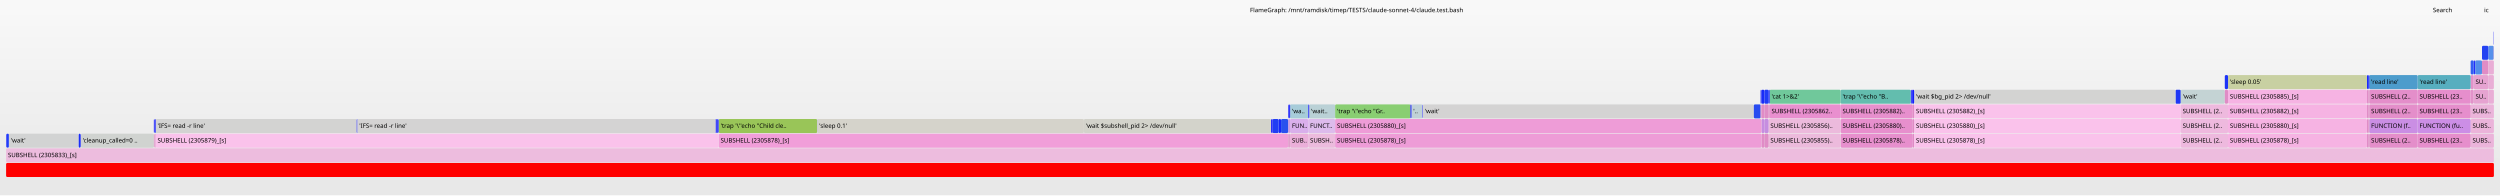
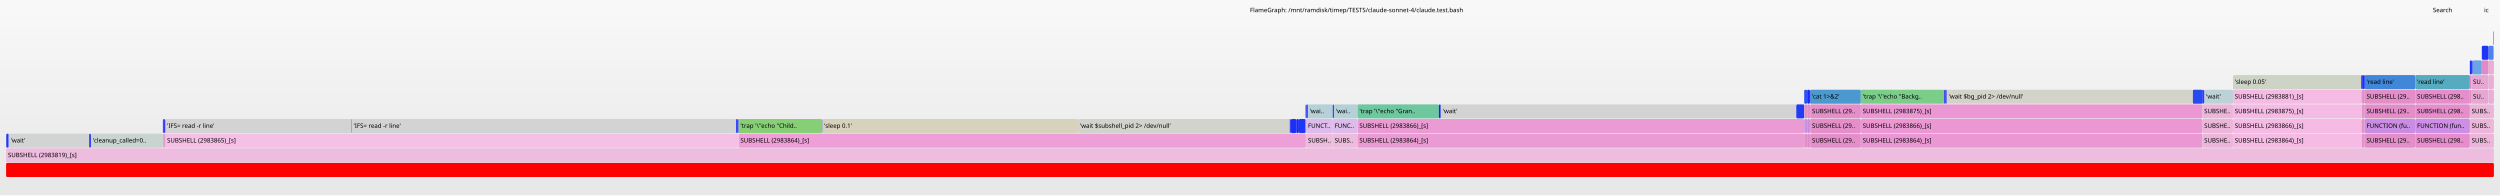
<svg xmlns="http://www.w3.org/2000/svg" version="1.1" width="4096" height="320" viewBox="0 0 4096 320">
  <defs>
    <linearGradient id="background" y1="0" y2="1" x1="0" x2="0">
      <stop stop-color="#f8f8f8" offset="5%" />
      <stop stop-color="#e8e8e8" offset="95%" />
    </linearGradient>
  </defs>
  <style type="text/css">
        text { font-family:Verdana; font-size:10px; fill:rgb(0,0,0); }
        .hide { display:none; }
        .parent { opacity:0.5; }
</style>
  <rect x="0.0" y="0" width="4096.0" height="320.0" fill="url(#background)" />
  <text id="title" x="2048.00" y="20">FlameGraph: /mnt/ramdisk/timep/TESTS/claude-sonnet-4/claude.test.bash</text>
  <text id="details" x="10.00" y="305"> </text>
  <text id="unzoom" x="10.00" y="20" class="hide">Reset Zoom</text>
  <text id="search" x="3986.00" y="20">Search</text>
  <text id="ignorecase" x="4070.00" y="20">ic</text>
  <text id="matched" x="3986.00" y="305"> </text>
  <g id="frames">
    <g>
-       <rect x="2145.0" y="171" width="42.5" height="23.0" fill="rgb(186,209,214)" rx="2" ry="2" />
-       <text x="2148.00" y="185.5">'wait..</text>
-     </g>
-     <g>
-       <rect x="2083.7" y="195" width="1.3" height="23.0" fill="rgb(14,21,252)" rx="2" ry="2" />
-       <text x="2086.66" y="209.5" />
-     </g>
-     <g>
-       <rect x="4047.9" y="171" width="38.1" height="23.0" fill="rgb(234.776,180.098,217.923)" rx="2" ry="2" />
-       <text x="4050.93" y="185.5">SUBS..</text>
-     </g>
-     <g>
-       <rect x="3136.1" y="195" width="436.9" height="23.0" fill="rgb(249.981,194.102,234.924)" rx="2" ry="2" />
-       <text x="3139.12" y="209.5">SUBSHELL (2305880)_[s]</text>
-     </g>
-     <g>
-       <rect x="3133.9" y="219" width="2.2" height="23.0" fill="rgb(223.167,139.244,197.122)" rx="2" ry="2" />
-       <text x="3136.85" y="233.5" />
-     </g>
-     <g>
-       <rect x="3015.7" y="195" width="118.2" height="23.0" fill="rgb(231.302,142.868,205.292)" rx="2" ry="2" />
-       <text x="3018.71" y="209.5">SUBSHELL (2305880)..</text>
-     </g>
-     <g>
-       <rect x="128.7" y="219" width="0.5" height="23.0" fill="rgb(3,8,254)" rx="2" ry="2" />
-       <text x="131.70" y="233.5" />
-     </g>
-     <g>
-       <rect x="132.5" y="219" width="119.6" height="23.0" fill="rgb(208,211,208)" rx="2" ry="2" />
-       <text x="135.45" y="233.5">'cleanup_called=0 ..</text>
-     </g>
-     <g>
-       <rect x="2899.4" y="171" width="116.3" height="23.0" fill="rgb(233.024,143.386,207)" rx="2" ry="2" />
-       <text x="2902.44" y="185.5">SUBSHELL (2305862..</text>
-     </g>
-     <g>
-       <rect x="255.0" y="195" width="329.5" height="23.0" fill="rgb(211,211,210)" rx="2" ry="2" />
-       <text x="258.05" y="209.5">'IFS= read -r line'</text>
-     </g>
-     <g>
-       <rect x="4047.9" y="123" width="5.0" height="23.0" fill="rgb(225.66,146.335,201.211)" rx="2" ry="2" />
-       <text x="4050.93" y="137.5" />
-     </g>
-     <g>
-       <rect x="253.6" y="219" width="1.4" height="23.0" fill="rgb(223.17,139.254,197.127)" rx="2" ry="2" />
-       <text x="256.64" y="233.5" />
-     </g>
-     <g>
-       <rect x="2094.9" y="195" width="4.0" height="23.0" fill="rgb(23,39,249)" rx="2" ry="2" />
-       <text x="2097.91" y="209.5" />
-     </g>
-     <g>
-       <rect x="4052.9" y="99" width="2.0" height="23.0" fill="rgb(19,31,250)" rx="2" ry="2" />
-       <text x="4055.91" y="113.5" />
-     </g>
-     <g>
-       <rect x="3961.1" y="123" width="86.8" height="23.0" fill="rgb(87,174,191)" rx="2" ry="2" />
-       <text x="3964.08" y="137.5">'read line'</text>
-     </g>
-     <g>
-       <rect x="4047.9" y="195" width="38.1" height="23.0" fill="rgb(234.776,180.098,217.923)" rx="2" ry="2" />
-       <text x="4050.93" y="209.5">SUBS..</text>
-     </g>
-     <g>
-       <rect x="4076.7" y="75" width="0.4" height="23.0" fill="rgb(3,8,254)" rx="2" ry="2" />
-       <text x="4079.67" y="89.5" />
-     </g>
-     <g>
-       <rect x="3961.1" y="195" width="86.8" height="23.0" fill="rgb(203.53,142.23,229.554)" rx="2" ry="2" />
-       <text x="3964.08" y="209.5">FUNCTION (fu..</text>
-     </g>
-     <g>
-       <rect x="3878.1" y="219" width="2.7" height="23.0" fill="rgb(223.541,140.604,197.802)" rx="2" ry="2" />
-       <text x="3881.12" y="233.5" />
-     </g>
-     <g>
-       <rect x="10.6" y="219" width="4.0" height="23.0" fill="rgb(32,61,249)" rx="2" ry="2" />
-       <text x="13.63" y="233.5" />
-     </g>
-     <g>
-       <rect x="2886.0" y="171" width="4.8" height="23.0" fill="rgb(223.877,139.73,197.941)" rx="2" ry="2" />
-       <text x="2889.00" y="185.5" />
-     </g>
-     <g>
-       <rect x="2111.5" y="195" width="1.9" height="23.0" fill="rgb(202.897,150.795,226.344)" rx="2" ry="2" />
-       <text x="2114.47" y="209.5" />
-     </g>
-     <g>
-       <rect x="2113.7" y="171" width="29.7" height="23.0" fill="rgb(167,204,217)" rx="2" ry="2" />
-       <text x="2116.71" y="185.5">'wa..</text>
-     </g>
-     <g>
-       <rect x="2890.8" y="171" width="6.8" height="23.0" fill="rgb(224.16,140.777,198.46)" rx="2" ry="2" />
-       <text x="2893.83" y="185.5" />
-     </g>
-     <g>
-       <rect x="131.7" y="219" width="0.4" height="23.0" fill="rgb(3,8,254)" rx="2" ry="2" />
-       <text x="134.75" y="233.5" />
-     </g>
-     <g>
-       <rect x="3650.4" y="147" width="227.7" height="23.0" fill="rgb(245.553,178.605,227.071)" rx="2" ry="2" />
-       <text x="3653.43" y="161.5">SUBSHELL (2305885)_[s]</text>
-     </g>
-     <g>
-       <rect x="14.6" y="219" width="114.1" height="23.0" fill="rgb(210,211,211)" rx="2" ry="2" />
-       <text x="17.56" y="233.5">'wait'</text>
-     </g>
-     <g>
-       <rect x="1172.3" y="195" width="1.4" height="23.0" fill="rgb(14,21,252)" rx="2" ry="2" />
-       <text x="1175.31" y="209.5" />
-     </g>
-     <g>
-       <rect x="3573.0" y="171" width="77.4" height="23.0" fill="rgb(237.901,184.824,221.871)" rx="2" ry="2" />
-       <text x="3576.03" y="185.5">SUBSHELL (2..</text>
-     </g>
-     <g>
-       <rect x="3650.4" y="171" width="227.7" height="23.0" fill="rgb(245.553,178.605,227.071)" rx="2" ry="2" />
-       <text x="3653.43" y="185.5">SUBSHELL (2305882)_[s]</text>
-     </g>
-     <g>
-       <rect x="3878.1" y="123" width="2.7" height="23.0" fill="rgb(25,43,249)" rx="2" ry="2" />
-       <text x="3881.12" y="137.5" />
-     </g>
-     <g>
-       <rect x="253.1" y="219" width="0.5" height="23.0" fill="rgb(223.143,139.155,197.078)" rx="2" ry="2" />
-       <text x="256.12" y="233.5" />
-     </g>
-     <g>
-       <rect x="3573.0" y="195" width="77.4" height="23.0" fill="rgb(237.901,184.824,221.871)" rx="2" ry="2" />
-       <text x="3576.03" y="209.5">SUBSHELL (2..</text>
-     </g>
-     <g>
-       <rect x="3564.3" y="147" width="8.7" height="23.0" fill="rgb(31,55,245)" rx="2" ry="2" />
-       <text x="3567.29" y="161.5" />
-     </g>
-     <g>
-       <rect x="3015.7" y="219" width="118.2" height="23.0" fill="rgb(231.302,142.868,205.292)" rx="2" ry="2" />
-       <text x="3018.71" y="233.5">SUBSHELL (2305878)..</text>
-     </g>
-     <g>
-       <rect x="4076.7" y="123" width="9.3" height="23.0" fill="rgb(232.692,173.879,214.44)" rx="2" ry="2" />
-       <text x="4079.67" y="137.5" />
-     </g>
-     <g>
-       <rect x="3573.0" y="219" width="77.4" height="23.0" fill="rgb(237.901,184.824,221.871)" rx="2" ry="2" />
-       <text x="3576.03" y="233.5">SUBSHELL (2..</text>
-     </g>
-     <g>
-       <rect x="2111.2" y="171" width="0.3" height="23.0" fill="rgb(3,8,254)" rx="2" ry="2" />
-       <text x="2114.16" y="185.5" />
-     </g>
-     <g>
-       <rect x="4052.9" y="123" width="23.8" height="23.0" fill="rgb(229.804,163.378,209.189)" rx="2" ry="2" />
-       <text x="4055.91" y="137.5">SU..</text>
-     </g>
-     <g>
-       <rect x="3961.1" y="147" width="86.8" height="23.0" fill="rgb(229.554,142.23,203.53)" rx="2" ry="2" />
-       <text x="3964.08" y="161.5">SUBSHELL (23..</text>
-     </g>
-     <g>
-       <rect x="1173.7" y="195" width="1.5" height="23.0" fill="rgb(14,21,252)" rx="2" ry="2" />
-       <text x="1176.69" y="209.5" />
-     </g>
-     <g>
-       <rect x="3136.1" y="147" width="428.2" height="23.0" fill="rgb(211,211,210)" rx="2" ry="2" />
-       <text x="3139.12" y="161.5">'wait $bg_pid 2&gt; /dev/null'</text>
-     </g>
-     <g>
-       <rect x="2110.4" y="219" width="1.1" height="23.0" fill="rgb(224.353,143.557,199.279)" rx="2" ry="2" />
-       <text x="2113.45" y="233.5" />
-     </g>
-     <g>
-       <rect x="584.5" y="195" width="1.1" height="23.0" fill="rgb(3,8,254)" rx="2" ry="2" />
-       <text x="587.50" y="209.5" />
-     </g>
-     <g>
-       <rect x="2312.5" y="171" width="18.0" height="23.0" fill="rgb(192,210,214)" rx="2" ry="2" />
-       <text x="2315.52" y="185.5">'..</text>
-     </g>
-     <g>
-       <rect x="4054.9" y="99" width="0.5" height="23.0" fill="rgb(3,8,254)" rx="2" ry="2" />
-       <text x="4057.94" y="113.5" />
-     </g>
-     <g>
-       <rect x="1177.3" y="195" width="0.3" height="23.0" fill="rgb(3,8,254)" rx="2" ry="2" />
-       <text x="1180.26" y="209.5" />
-     </g>
-     <g>
-       <rect x="3881.8" y="195" width="79.3" height="23.0" fill="rgb(202.374,141.651,228.398)" rx="2" ry="2" />
-       <text x="3884.77" y="209.5">FUNCTION (f..</text>
-     </g>
-     <g>
-       <rect x="3881.8" y="123" width="79.3" height="23.0" fill="rgb(77,156,204)" rx="2" ry="2" />
-       <text x="3884.77" y="137.5">'read line'</text>
-     </g>
-     <g>
-       <rect x="2113.4" y="219" width="0.3" height="23.0" fill="rgb(223.121,139.077,197.038)" rx="2" ry="2" />
-       <text x="2116.42" y="233.5" />
-     </g>
-     <g>
-       <rect x="3136.1" y="171" width="436.9" height="23.0" fill="rgb(249.981,194.102,234.924)" rx="2" ry="2" />
-       <text x="3139.12" y="185.5">SUBSHELL (2305882)_[s]</text>
-     </g>
-     <g>
-       <rect x="252.6" y="219" width="0.5" height="23.0" fill="rgb(223.146,139.166,197.083)" rx="2" ry="2" />
-       <text x="255.60" y="233.5" />
-     </g>
-     <g>
-       <rect x="132.1" y="219" width="0.4" height="23.0" fill="rgb(3,8,254)" rx="2" ry="2" />
-       <text x="135.14" y="233.5" />
-     </g>
-     <g>
-       <rect x="4047.9" y="219" width="38.1" height="23.0" fill="rgb(234.776,180.098,217.923)" rx="2" ry="2" />
-       <text x="4050.93" y="233.5">SUBS..</text>
-     </g>
-     <g>
-       <rect x="2082.4" y="195" width="1.3" height="23.0" fill="rgb(2,7,254)" rx="2" ry="2" />
-       <text x="2085.43" y="209.5" />
-     </g>
-     <g>
-       <rect x="2143.4" y="219" width="44.1" height="23.0" fill="rgb(236.429,187.47,221.235)" rx="2" ry="2" />
-       <text x="2146.37" y="233.5">SUBSH..</text>
-     </g>
-     <g>
-       <rect x="2085.0" y="195" width="9.9" height="23.0" fill="rgb(33,62,243)" rx="2" ry="2" />
-       <text x="2088.02" y="209.5" />
+       <rect x="3608.3" y="195" width="50.2" height="23.0" fill="rgb(234.794,181.524,218.262)" rx="2" ry="2" />
+       <text x="3611.31" y="209.5">SUBSHE..</text>
+     </g>
+     <g>
+       <rect x="2185.5" y="171" width="38.7" height="23.0" fill="rgb(181,208,216)" rx="2" ry="2" />
+       <text x="2188.52" y="185.5">'wai..</text>
+     </g>
+     <g>
+       <rect x="2960.9" y="195" width="4.5" height="23.0" fill="rgb(197.944,139.735,223.878)" rx="2" ry="2" />
+       <text x="2963.87" y="209.5" />
+     </g>
+     <g>
+       <rect x="3869.1" y="219" width="5.3" height="23.0" fill="rgb(225.445,147.528,201.264)" rx="2" ry="2" />
+       <text x="3872.14" y="233.5" />
+     </g>
+     <g>
+       <rect x="2956.0" y="195" width="4.9" height="23.0" fill="rgb(200.328,144.551,225.179)" rx="2" ry="2" />
+       <text x="2959.03" y="209.5" />
+     </g>
+     <g>
+       <rect x="3957.1" y="219" width="89.5" height="23.0" fill="rgb(229.541,142.171,203.504)" rx="2" ry="2" />
+       <text x="3960.13" y="233.5">SUBSHELL (298..</text>
+     </g>
+     <g>
+       <rect x="10.6" y="219" width="3.7" height="23.0" fill="rgb(31,59,249)" rx="2" ry="2" />
+       <text x="13.59" y="233.5" />
+     </g>
+     <g>
+       <rect x="3868.2" y="123" width="0.9" height="23.0" fill="rgb(3,8,254)" rx="2" ry="2" />
+       <text x="3871.18" y="137.5" />
+     </g>
+     <g>
+       <rect x="2142.5" y="171" width="41.2" height="23.0" fill="rgb(182,208,215)" rx="2" ry="2" />
+       <text x="2145.53" y="185.5">'wai..</text>
+     </g>
+     <g>
+       <rect x="145.9" y="219" width="0.3" height="23.0" fill="rgb(3,8,254)" rx="2" ry="2" />
+       <text x="148.90" y="233.5" />
+     </g>
+     <g>
+       <rect x="3048.8" y="171" width="559.5" height="23.0" fill="rgb(235.487,150.931,211.096)" rx="2" ry="2" />
+       <text x="3051.80" y="185.5">SUBSHELL (2983875)_[s]</text>
+     </g>
+     <g>
+       <rect x="2359.2" y="171" width="0.8" height="23.0" fill="rgb(11,30,252)" rx="2" ry="2" />
+       <text x="2362.19" y="185.5" />
+     </g>
+     <g>
+       <rect x="2360.4" y="171" width="0.3" height="23.0" fill="rgb(2,8,254)" rx="2" ry="2" />
+       <text x="2363.37" y="185.5" />
+     </g>
+     <g>
+       <rect x="1347.2" y="195" width="419.0" height="23.0" fill="rgb(215,210,188)" rx="2" ry="2" />
+       <text x="1350.19" y="209.5">'sleep 0.1'</text>
+     </g>
+     <g>
+       <rect x="3611.3" y="147" width="47.2" height="23.0" fill="rgb(188,210,214)" rx="2" ry="2" />
+       <text x="3614.32" y="161.5">'wait'</text>
+     </g>
+     <g>
+       <rect x="3609.7" y="147" width="1.6" height="23.0" fill="rgb(14,21,252)" rx="2" ry="2" />
+       <text x="3612.67" y="161.5" />
+     </g>
+     <g>
+       <rect x="10.0" y="243" width="4076.0" height="23.0" fill="rgb(236.667,188.333,221.667)" rx="2" ry="2" />
+       <text x="13.00" y="257.5">SUBSHELL (2983819)_[s]</text>
+     </g>
+     <g>
+       <rect x="10.0" y="219" width="0.3" height="23.0" fill="rgb(2,7,254)" rx="2" ry="2" />
+       <text x="13.00" y="233.5" />
+     </g>
+     <g>
+       <rect x="1210.1" y="219" width="929.0" height="23.0" fill="rgb(238.251,158.565,215.411)" rx="2" ry="2" />
+       <text x="1213.09" y="233.5">SUBSHELL (2983864)_[s]</text>
+     </g>
+     <g>
+       <rect x="4077.0" y="123" width="9.0" height="23.0" fill="rgb(232.613,173.593,214.297)" rx="2" ry="2" />
+       <text x="4079.98" y="137.5" />
+     </g>
+     <g>
+       <rect x="3608.3" y="147" width="1.4" height="23.0" fill="rgb(14,21,252)" rx="2" ry="2" />
+       <text x="3611.31" y="161.5" />
+     </g>
+     <g>
+       <rect x="3957.1" y="147" width="89.5" height="23.0" fill="rgb(229.541,142.171,203.504)" rx="2" ry="2" />
+       <text x="3960.13" y="161.5">SUBSHELL (298..</text>
+     </g>
+     <g>
+       <rect x="3874.4" y="195" width="82.7" height="23.0" fill="rgb(201.189,141.014,227.227)" rx="2" ry="2" />
+       <text x="3877.41" y="209.5">FUNCTION (fu..</text>
+     </g>
+     <g>
+       <rect x="3658.5" y="123" width="209.7" height="23.0" fill="rgb(205,211,197)" rx="2" ry="2" />
+       <text x="3661.46" y="137.5">'sleep 0.05'</text>
+     </g>
+     <g>
+       <rect x="3658.5" y="195" width="210.6" height="23.0" fill="rgb(244.509,186.988,228.229)" rx="2" ry="2" />
+       <text x="3661.46" y="209.5">SUBSHELL (2983866)_[s]</text>
+     </g>
+     <g>
+       <rect x="268.4" y="219" width="0.7" height="23.0" fill="rgb(223.129,139.107,197.053)" rx="2" ry="2" />
+       <text x="271.38" y="233.5" />
+     </g>
+     <g>
+       <rect x="270.7" y="195" width="304.7" height="23.0" fill="rgb(211,211,211)" rx="2" ry="2" />
+       <text x="273.69" y="209.5">'IFS= read -r line'</text>
+     </g>
+     <g>
+       <rect x="2140.0" y="171" width="0.4" height="23.0" fill="rgb(2,7,254)" rx="2" ry="2" />
+       <text x="2143.01" y="185.5" />
+     </g>
+     <g>
+       <rect x="2139.1" y="219" width="0.9" height="23.0" fill="rgb(224.146,142.803,198.902)" rx="2" ry="2" />
+       <text x="2142.13" y="233.5" />
+     </g>
+     <g>
+       <rect x="2183.7" y="171" width="0.3" height="23.0" fill="rgb(2,7,254)" rx="2" ry="2" />
+       <text x="2186.71" y="185.5" />
+     </g>
+     <g>
+       <rect x="3658.5" y="147" width="210.6" height="23.0" fill="rgb(244.509,186.988,228.229)" rx="2" ry="2" />
+       <text x="3661.46" y="161.5">SUBSHELL (2983881)_[s]</text>
+     </g>
+     <g>
+       <rect x="267.7" y="195" width="0.7" height="23.0" fill="rgb(3,8,254)" rx="2" ry="2" />
+       <text x="270.73" y="209.5" />
+     </g>
+     <g>
+       <rect x="3187.4" y="147" width="2.1" height="23.0" fill="rgb(19,30,250)" rx="2" ry="2" />
+       <text x="3190.37" y="161.5" />
+     </g>
+     <g>
+       <rect x="266.9" y="219" width="0.8" height="23.0" fill="rgb(223.124,139.088,197.044)" rx="2" ry="2" />
+       <text x="269.88" y="233.5" />
+     </g>
+     <g>
+       <rect x="1207.7" y="195" width="0.8" height="23.0" fill="rgb(3,8,254)" rx="2" ry="2" />
+       <text x="1210.68" y="209.5" />
+     </g>
+     <g>
+       <rect x="2960.9" y="219" width="4.5" height="23.0" fill="rgb(223.878,139.735,197.944)" rx="2" ry="2" />
+       <text x="2963.87" y="233.5" />
+     </g>
+     <g>
+       <rect x="2184.0" y="171" width="0.3" height="23.0" fill="rgb(2,8,254)" rx="2" ry="2" />
+       <text x="2186.99" y="185.5" />
+     </g>
+     <g>
+       <rect x="4048.8" y="147" width="28.2" height="23.0" fill="rgb(230.819,167.071,211.035)" rx="2" ry="2" />
+       <text x="4051.76" y="161.5">SU..</text>
+     </g>
+     <g>
+       <rect x="4077.0" y="147" width="9.0" height="23.0" fill="rgb(232.613,173.593,214.297)" rx="2" ry="2" />
+       <text x="4079.98" y="161.5" />
+     </g>
+     <g>
+       <rect x="4066.2" y="75" width="10.8" height="23.0" fill="rgb(30,53,245)" rx="2" ry="2" />
+       <text x="4069.18" y="89.5" />
+     </g>
+     <g>
+       <rect x="2360.0" y="171" width="0.4" height="23.0" fill="rgb(2,8,254)" rx="2" ry="2" />
+       <text x="2363.04" y="185.5" />
+     </g>
+     <g>
+       <rect x="2140.9" y="171" width="1.6" height="23.0" fill="rgb(14,21,252)" rx="2" ry="2" />
+       <text x="2143.87" y="185.5" />
+     </g>
+     <g>
+       <rect x="2112.8" y="195" width="1.2" height="23.0" fill="rgb(14,20,252)" rx="2" ry="2" />
+       <text x="2115.80" y="209.5" />
+     </g>
+     <g>
+       <rect x="4046.6" y="147" width="2.2" height="23.0" fill="rgb(223.696,141.166,198.083)" rx="2" ry="2" />
+       <text x="4049.58" y="161.5" />
+     </g>
+     <g>
+       <rect x="4046.6" y="123" width="2.2" height="23.0" fill="rgb(223.696,141.166,198.083)" rx="2" ry="2" />
+       <text x="4049.58" y="137.5" />
+     </g>
+     <g>
+       <rect x="3048.8" y="219" width="559.5" height="23.0" fill="rgb(235.487,150.931,211.096)" rx="2" ry="2" />
+       <text x="3051.80" y="233.5">SUBSHELL (2983864)_[s]</text>
+     </g>
+     <g>
+       <rect x="2965.8" y="147" width="83.0" height="23.0" fill="rgb(75,153,206)" rx="2" ry="2" />
+       <text x="2968.78" y="161.5">'cat 1&gt;&amp;2'</text>
+     </g>
+     <g>
+       <rect x="575.4" y="195" width="0.7" height="23.0" fill="rgb(3,8,254)" rx="2" ry="2" />
+       <text x="578.43" y="209.5" />
+     </g>
+     <g>
+       <rect x="2224.2" y="171" width="133.3" height="23.0" fill="rgb(110,199,158)" rx="2" ry="2" />
+       <text x="2227.19" y="185.5">'trap '\''echo "Gran..</text>
+     </g>
+     <g>
+       <rect x="3869.1" y="123" width="2.2" height="23.0" fill="rgb(26,46,249)" rx="2" ry="2" />
+       <text x="3872.14" y="137.5" />
+     </g>
+     <g>
+       <rect x="4046.6" y="219" width="39.4" height="23.0" fill="rgb(234.834,181.668,218.334)" rx="2" ry="2" />
+       <text x="4049.58" y="233.5">SUBS..</text>
+     </g>
+     <g>
+       <rect x="2224.2" y="195" width="731.8" height="23.0" fill="rgb(234.712,154.601,211.303)" rx="2" ry="2" />
+       <text x="2227.19" y="209.5">SUBSHELL (2983866)_[s]</text>
+     </g>
+     <g>
+       <rect x="2960.9" y="171" width="4.5" height="23.0" fill="rgb(223.878,139.735,197.944)" rx="2" ry="2" />
+       <text x="2963.87" y="185.5" />
+     </g>
+     <g>
+       <rect x="4077.4" y="75" width="8.0" height="23.0" fill="rgb(76,132,238)" rx="2" ry="2" />
+       <text x="4080.38" y="89.5" />
+     </g>
+     <g>
+       <rect x="2965.4" y="195" width="0.4" height="23.0" fill="rgb(223.118,139.065,197.033)" rx="2" ry="2" />
+       <text x="2968.42" y="209.5" />
+     </g>
+     <g>
+       <rect x="3874.4" y="219" width="82.7" height="23.0" fill="rgb(227.227,141.014,201.189)" rx="2" ry="2" />
+       <text x="3877.41" y="233.5">SUBSHELL (29..</text>
+     </g>
+     <g>
+       <rect x="2965.4" y="171" width="0.4" height="23.0" fill="rgb(223.118,139.065,197.033)" rx="2" ry="2" />
+       <text x="2968.42" y="185.5" />
+     </g>
+     <g>
+       <rect x="3608.3" y="171" width="50.2" height="23.0" fill="rgb(234.794,181.524,218.262)" rx="2" ry="2" />
+       <text x="3611.31" y="185.5">SUBSHE..</text>
+     </g>
+     <g>
+       <rect x="2965.8" y="195" width="83.0" height="23.0" fill="rgb(228.384,141.593,202.347)" rx="2" ry="2" />
+       <text x="2968.78" y="209.5">SUBSHELL (29..</text>
+     </g>
+     <g>
+       <rect x="2139.4" y="171" width="0.3" height="23.0" fill="rgb(3,8,254)" rx="2" ry="2" />
+       <text x="2142.40" y="185.5" />
+     </g>
+     <g>
+       <rect x="3869.1" y="195" width="5.3" height="23.0" fill="rgb(225.445,147.528,201.264)" rx="2" ry="2" />
+       <text x="3872.14" y="209.5" />
+     </g>
+     <g>
+       <rect x="3869.1" y="171" width="5.3" height="23.0" fill="rgb(225.445,147.528,201.264)" rx="2" ry="2" />
+       <text x="3872.14" y="185.5" />
+     </g>
+     <g>
+       <rect x="269.1" y="195" width="1.6" height="23.0" fill="rgb(14,21,252)" rx="2" ry="2" />
+       <text x="272.14" y="209.5" />
+     </g>
+     <g>
+       <rect x="2123.8" y="195" width="4.3" height="23.0" fill="rgb(23,38,249)" rx="2" ry="2" />
+       <text x="2126.82" y="209.5" />
+     </g>
+     <g>
+       <rect x="4085.4" y="51" width="0.6" height="23.0" fill="rgb(3,8,254)" rx="2" ry="2" />
+       <text x="4088.42" y="65.5" />
+     </g>
+     <g>
+       <rect x="146.2" y="219" width="2.5" height="23.0" fill="rgb(23,40,250)" rx="2" ry="2" />
+       <text x="149.24" y="233.5" />
+     </g>
+     <g>
+       <rect x="3185.3" y="147" width="2.1" height="23.0" fill="rgb(19,30,250)" rx="2" ry="2" />
+       <text x="3188.34" y="161.5" />
+     </g>
+     <g>
+       <rect x="268.4" y="195" width="0.7" height="23.0" fill="rgb(3,8,254)" rx="2" ry="2" />
+       <text x="271.38" y="209.5" />
+     </g>
+     <g>
+       <rect x="3658.5" y="219" width="210.6" height="23.0" fill="rgb(244.509,186.988,228.229)" rx="2" ry="2" />
+       <text x="3661.46" y="233.5">SUBSHELL (2983864)_[s]</text>
+     </g>
+     <g>
+       <rect x="3869.1" y="147" width="2.2" height="23.0" fill="rgb(223.628,140.918,197.959)" rx="2" ry="2" />
+       <text x="3872.14" y="161.5" />
    </g>
    <g>
      <rect x="10.0" y="267" width="4076.0" height="23.0" fill="rgb(255,0,0)" rx="2" ry="2" />
      <text x="13.00" y="281.5" />
    </g>
    <g>
-       <rect x="3130.4" y="147" width="1.7" height="23.0" fill="rgb(19,31,250)" rx="2" ry="2" />
-       <text x="3133.42" y="161.5" />
-     </g>
-     <g>
-       <rect x="1338.8" y="195" width="0.3" height="23.0" fill="rgb(3,8,254)" rx="2" ry="2" />
-       <text x="1341.77" y="209.5" />
-     </g>
-     <g>
-       <rect x="4066.5" y="99" width="10.2" height="23.0" fill="rgb(224.244,139.52,198.13)" rx="2" ry="2" />
-       <text x="4069.55" y="113.5" />
-     </g>
-     <g>
-       <rect x="1177.6" y="195" width="161.2" height="23.0" fill="rgb(153,197,88)" rx="2" ry="2" />
-       <text x="1180.58" y="209.5">'trap '\''echo "Child cle..</text>
-     </g>
-     <g>
-       <rect x="252.1" y="195" width="0.5" height="23.0" fill="rgb(3,9,254)" rx="2" ry="2" />
-       <text x="255.13" y="209.5" />
-     </g>
-     <g>
-       <rect x="3015.7" y="171" width="118.2" height="23.0" fill="rgb(231.302,142.868,205.292)" rx="2" ry="2" />
-       <text x="3018.71" y="185.5">SUBSHELL (2305882)..</text>
-     </g>
-     <g>
-       <rect x="2886.0" y="195" width="4.8" height="23.0" fill="rgb(197.941,139.73,223.877)" rx="2" ry="2" />
-       <text x="2889.00" y="209.5" />
-     </g>
-     <g>
-       <rect x="2187.5" y="171" width="123.4" height="23.0" fill="rgb(137,206,114)" rx="2" ry="2" />
-       <text x="2190.47" y="185.5">'trap '\''echo "Gr..</text>
-     </g>
-     <g>
-       <rect x="2897.6" y="195" width="118.1" height="23.0" fill="rgb(235.932,185.661,220.33)" rx="2" ry="2" />
-       <text x="2900.56" y="209.5">SUBSHELL (2305856)..</text>
-     </g>
-     <g>
-       <rect x="2143.4" y="195" width="44.1" height="23.0" fill="rgb(221.235,187.47,236.429)" rx="2" ry="2" />
-       <text x="2146.37" y="209.5">FUNCT..</text>
-     </g>
-     <g>
-       <rect x="10.0" y="243" width="4076.0" height="23.0" fill="rgb(236.667,188.333,221.667)" rx="2" ry="2" />
-       <text x="13.00" y="257.5">SUBSHELL (2305833)_[s]</text>
-     </g>
-     <g>
-       <rect x="3133.9" y="195" width="2.2" height="23.0" fill="rgb(223.167,139.244,197.122)" rx="2" ry="2" />
-       <text x="3136.85" y="209.5" />
-     </g>
-     <g>
-       <rect x="4055.4" y="99" width="11.1" height="23.0" fill="rgb(83,142,233)" rx="2" ry="2" />
-       <text x="4058.40" y="113.5" />
-     </g>
-     <g>
-       <rect x="3880.8" y="171" width="1.0" height="23.0" fill="rgb(223.14,139.146,197.073)" rx="2" ry="2" />
-       <text x="3883.76" y="185.5" />
-     </g>
-     <g>
-       <rect x="2890.8" y="147" width="6.8" height="23.0" fill="rgb(33,59,246)" rx="2" ry="2" />
-       <text x="2893.83" y="161.5" />
-     </g>
-     <g>
-       <rect x="4047.9" y="99" width="5.0" height="23.0" fill="rgb(51,94,243)" rx="2" ry="2" />
-       <text x="4050.93" y="113.5" />
-     </g>
-     <g>
-       <rect x="2112.1" y="171" width="1.3" height="23.0" fill="rgb(14,22,252)" rx="2" ry="2" />
-       <text x="2115.12" y="185.5" />
-     </g>
-     <g>
-       <rect x="2111.5" y="171" width="0.3" height="23.0" fill="rgb(3,8,254)" rx="2" ry="2" />
-       <text x="2114.47" y="185.5" />
-     </g>
-     <g>
-       <rect x="2897.6" y="219" width="118.1" height="23.0" fill="rgb(235.932,185.661,220.33)" rx="2" ry="2" />
-       <text x="2900.56" y="233.5">SUBSHELL (2305855)..</text>
-     </g>
-     <g>
-       <rect x="2899.4" y="147" width="116.3" height="23.0" fill="rgb(112,200,155)" rx="2" ry="2" />
-       <text x="2902.44" y="161.5">'cat 1&gt;&amp;2'</text>
-     </g>
-     <g>
-       <rect x="3878.1" y="147" width="2.7" height="23.0" fill="rgb(223.541,140.604,197.802)" rx="2" ry="2" />
-       <text x="3881.12" y="161.5" />
-     </g>
-     <g>
-       <rect x="1339.1" y="195" width="436.8" height="23.0" fill="rgb(213,211,203)" rx="2" ry="2" />
-       <text x="1342.09" y="209.5">'sleep 0.1'</text>
-     </g>
-     <g>
-       <rect x="3650.4" y="123" width="227.7" height="23.0" fill="rgb(200,208,162)" rx="2" ry="2" />
-       <text x="3653.43" y="137.5">'sleep 0.05'</text>
-     </g>
-     <g>
-       <rect x="2331.2" y="171" width="542.3" height="23.0" fill="rgb(212,211,211)" rx="2" ry="2" />
-       <text x="2334.17" y="185.5">'wait'</text>
-     </g>
-     <g>
-       <rect x="3881.8" y="147" width="79.3" height="23.0" fill="rgb(228.398,141.651,202.374)" rx="2" ry="2" />
-       <text x="3884.77" y="161.5">SUBSHELL (2..</text>
-     </g>
-     <g>
-       <rect x="2110.8" y="171" width="0.4" height="23.0" fill="rgb(3,8,254)" rx="2" ry="2" />
-       <text x="2113.77" y="185.5" />
-     </g>
-     <g>
-       <rect x="2873.5" y="171" width="11.1" height="23.0" fill="rgb(39,75,240)" rx="2" ry="2" />
-       <text x="2876.49" y="185.5" />
-     </g>
-     <g>
-       <rect x="4047.9" y="147" width="5.0" height="23.0" fill="rgb(225.66,146.335,201.211)" rx="2" ry="2" />
-       <text x="4050.93" y="161.5" />
-     </g>
-     <g>
-       <rect x="2113.4" y="171" width="0.3" height="23.0" fill="rgb(3,8,254)" rx="2" ry="2" />
-       <text x="2116.42" y="185.5" />
-     </g>
-     <g>
-       <rect x="3878.1" y="171" width="2.7" height="23.0" fill="rgb(223.541,140.604,197.802)" rx="2" ry="2" />
-       <text x="3881.12" y="185.5" />
-     </g>
-     <g>
-       <rect x="3133.9" y="147" width="2.2" height="23.0" fill="rgb(19,31,250)" rx="2" ry="2" />
-       <text x="3136.85" y="161.5" />
-     </g>
-     <g>
-       <rect x="3573.0" y="147" width="72.1" height="23.0" fill="rgb(196,211,212)" rx="2" ry="2" />
-       <text x="3576.03" y="161.5">'wait'</text>
-     </g>
-     <g>
-       <rect x="2890.8" y="195" width="6.8" height="23.0" fill="rgb(198.46,140.777,224.16)" rx="2" ry="2" />
-       <text x="2893.83" y="209.5" />
-     </g>
-     <g>
-       <rect x="2884.6" y="147" width="1.4" height="23.0" fill="rgb(14,20,252)" rx="2" ry="2" />
-       <text x="2887.65" y="161.5" />
-     </g>
-     <g>
-       <rect x="3136.1" y="219" width="436.9" height="23.0" fill="rgb(249.981,194.102,234.924)" rx="2" ry="2" />
-       <text x="3139.12" y="233.5">SUBSHELL (2305878)_[s]</text>
-     </g>
-     <g>
-       <rect x="129.2" y="219" width="2.5" height="23.0" fill="rgb(26,46,249)" rx="2" ry="2" />
-       <text x="132.17" y="233.5" />
-     </g>
-     <g>
-       <rect x="10.0" y="219" width="0.3" height="23.0" fill="rgb(3,8,254)" rx="2" ry="2" />
-       <text x="13.00" y="233.5" />
-     </g>
-     <g>
-       <rect x="2886.0" y="147" width="4.8" height="23.0" fill="rgb(25,43,248)" rx="2" ry="2" />
-       <text x="2889.00" y="161.5" />
-     </g>
-     <g>
-       <rect x="2143.4" y="171" width="0.3" height="23.0" fill="rgb(3,8,254)" rx="2" ry="2" />
-       <text x="2146.37" y="185.5" />
-     </g>
-     <g>
-       <rect x="3650.4" y="219" width="227.7" height="23.0" fill="rgb(245.553,178.605,227.071)" rx="2" ry="2" />
-       <text x="3653.43" y="233.5">SUBSHELL (2305878)_[s]</text>
-     </g>
-     <g>
-       <rect x="2897.6" y="171" width="1.8" height="23.0" fill="rgb(223.173,139.264,197.132)" rx="2" ry="2" />
-       <text x="2900.56" y="185.5" />
-     </g>
-     <g>
-       <rect x="3645.1" y="123" width="5.3" height="23.0" fill="rgb(29,51,247)" rx="2" ry="2" />
-       <text x="3648.13" y="137.5" />
-     </g>
-     <g>
-       <rect x="4077.1" y="75" width="8.5" height="23.0" fill="rgb(86,144,235)" rx="2" ry="2" />
-       <text x="4080.09" y="89.5" />
-     </g>
-     <g>
-       <rect x="4085.6" y="51" width="0.4" height="23.0" fill="rgb(3,8,254)" rx="2" ry="2" />
-       <text x="4088.61" y="65.5" />
-     </g>
-     <g>
-       <rect x="2886.0" y="219" width="4.8" height="23.0" fill="rgb(223.877,139.73,197.941)" rx="2" ry="2" />
-       <text x="2889.00" y="233.5" />
-     </g>
-     <g>
-       <rect x="2110.4" y="195" width="1.1" height="23.0" fill="rgb(199.279,143.557,224.353)" rx="2" ry="2" />
-       <text x="2113.45" y="209.5" />
-     </g>
-     <g>
-       <rect x="253.6" y="195" width="1.4" height="23.0" fill="rgb(14,22,252)" rx="2" ry="2" />
-       <text x="256.64" y="209.5" />
-     </g>
-     <g>
-       <rect x="2897.6" y="147" width="1.8" height="23.0" fill="rgb(19,31,250)" rx="2" ry="2" />
-       <text x="2900.56" y="161.5" />
-     </g>
-     <g>
-       <rect x="1177.6" y="219" width="932.8" height="23.0" fill="rgb(240.515,157.74,217.234)" rx="2" ry="2" />
-       <text x="1180.58" y="233.5">SUBSHELL (2305878)_[s]</text>
-     </g>
-     <g>
-       <rect x="4085.6" y="75" width="0.4" height="23.0" fill="rgb(223.132,139.117,197.058)" rx="2" ry="2" />
-       <text x="4088.61" y="89.5" />
-     </g>
-     <g>
-       <rect x="1176.9" y="195" width="0.4" height="23.0" fill="rgb(3,8,254)" rx="2" ry="2" />
-       <text x="1179.88" y="209.5" />
-     </g>
-     <g>
-       <rect x="3880.8" y="219" width="1.0" height="23.0" fill="rgb(223.14,139.146,197.073)" rx="2" ry="2" />
-       <text x="3883.76" y="233.5" />
-     </g>
-     <g>
-       <rect x="2310.9" y="171" width="1.6" height="23.0" fill="rgb(14,22,252)" rx="2" ry="2" />
-       <text x="2313.86" y="185.5" />
-     </g>
-     <g>
-       <rect x="3881.8" y="219" width="79.3" height="23.0" fill="rgb(228.398,141.651,202.374)" rx="2" ry="2" />
-       <text x="3884.77" y="233.5">SUBSHELL (2..</text>
-     </g>
-     <g>
-       <rect x="3015.7" y="147" width="114.7" height="23.0" fill="rgb(99,189,174)" rx="2" ry="2" />
-       <text x="3018.71" y="161.5">'trap '\''echo "B..</text>
-     </g>
-     <g>
-       <rect x="252.6" y="195" width="0.5" height="23.0" fill="rgb(3,9,254)" rx="2" ry="2" />
-       <text x="255.60" y="209.5" />
-     </g>
-     <g>
-       <rect x="2111.8" y="171" width="0.3" height="23.0" fill="rgb(3,8,254)" rx="2" ry="2" />
-       <text x="2114.76" y="185.5" />
-     </g>
-     <g>
-       <rect x="4066.5" y="75" width="10.2" height="23.0" fill="rgb(35,66,242)" rx="2" ry="2" />
-       <text x="4069.55" y="89.5" />
-     </g>
-     <g>
-       <rect x="3132.1" y="147" width="1.8" height="23.0" fill="rgb(14,22,252)" rx="2" ry="2" />
-       <text x="3135.14" y="161.5" />
-     </g>
-     <g>
-       <rect x="255.0" y="219" width="922.6" height="23.0" fill="rgb(249.996,194.28,234.982)" rx="2" ry="2" />
-       <text x="258.05" y="233.5">SUBSHELL (2305879)_[s]</text>
-     </g>
-     <g>
-       <rect x="2113.7" y="195" width="29.7" height="23.0" fill="rgb(216.554,175.305,234.576)" rx="2" ry="2" />
-       <text x="2116.71" y="209.5">FUN..</text>
-     </g>
-     <g>
-       <rect x="585.6" y="195" width="586.7" height="23.0" fill="rgb(212,211,211)" rx="2" ry="2" />
-       <text x="588.61" y="209.5">'IFS= read -r line'</text>
-     </g>
-     <g>
-       <rect x="3650.4" y="195" width="227.7" height="23.0" fill="rgb(245.553,178.605,227.071)" rx="2" ry="2" />
-       <text x="3653.43" y="209.5">SUBSHELL (2305880)_[s]</text>
-     </g>
-     <g>
-       <rect x="253.1" y="195" width="0.5" height="23.0" fill="rgb(3,9,254)" rx="2" ry="2" />
-       <text x="256.12" y="209.5" />
-     </g>
-     <g>
-       <rect x="3880.8" y="195" width="1.0" height="23.0" fill="rgb(223.14,139.146,197.073)" rx="2" ry="2" />
-       <text x="3883.76" y="209.5" />
-     </g>
-     <g>
-       <rect x="2113.4" y="195" width="0.3" height="23.0" fill="rgb(197.038,139.077,223.121)" rx="2" ry="2" />
-       <text x="2116.42" y="209.5" />
-     </g>
-     <g>
-       <rect x="3961.1" y="171" width="86.8" height="23.0" fill="rgb(229.554,142.23,203.53)" rx="2" ry="2" />
-       <text x="3964.08" y="185.5">SUBSHELL (23..</text>
-     </g>
-     <g>
-       <rect x="4052.9" y="147" width="23.8" height="23.0" fill="rgb(229.804,163.378,209.189)" rx="2" ry="2" />
-       <text x="4055.91" y="161.5">SU..</text>
-     </g>
-     <g>
-       <rect x="2890.8" y="219" width="6.8" height="23.0" fill="rgb(224.16,140.777,198.46)" rx="2" ry="2" />
-       <text x="2893.83" y="233.5" />
-     </g>
-     <g>
-       <rect x="3133.9" y="171" width="2.2" height="23.0" fill="rgb(223.167,139.244,197.122)" rx="2" ry="2" />
-       <text x="3136.85" y="185.5" />
-     </g>
-     <g>
-       <rect x="3880.8" y="123" width="1.0" height="23.0" fill="rgb(3,9,254)" rx="2" ry="2" />
-       <text x="3883.76" y="137.5" />
-     </g>
-     <g>
-       <rect x="2110.4" y="171" width="0.4" height="23.0" fill="rgb(3,9,254)" rx="2" ry="2" />
-       <text x="2113.45" y="185.5" />
-     </g>
-     <g>
-       <rect x="2187.5" y="219" width="698.5" height="23.0" fill="rgb(238.392,156.388,215.036)" rx="2" ry="2" />
-       <text x="2190.47" y="233.5">SUBSHELL (2305878)_[s]</text>
-     </g>
-     <g>
-       <rect x="2330.5" y="171" width="0.4" height="23.0" fill="rgb(3,8,254)" rx="2" ry="2" />
-       <text x="2333.53" y="185.5" />
-     </g>
-     <g>
-       <rect x="2330.9" y="171" width="0.3" height="23.0" fill="rgb(3,8,254)" rx="2" ry="2" />
-       <text x="2333.86" y="185.5" />
-     </g>
-     <g>
-       <rect x="252.1" y="219" width="0.5" height="23.0" fill="rgb(223.138,139.14,197.07)" rx="2" ry="2" />
-       <text x="255.13" y="233.5" />
-     </g>
-     <g>
-       <rect x="2113.7" y="219" width="29.7" height="23.0" fill="rgb(234.576,175.305,216.554)" rx="2" ry="2" />
-       <text x="2116.71" y="233.5">SUB..</text>
-     </g>
-     <g>
-       <rect x="2111.5" y="219" width="1.9" height="23.0" fill="rgb(226.344,150.795,202.897)" rx="2" ry="2" />
-       <text x="2114.47" y="233.5" />
-     </g>
-     <g>
-       <rect x="2884.6" y="171" width="1.4" height="23.0" fill="rgb(223.128,139.101,197.051)" rx="2" ry="2" />
-       <text x="2887.65" y="185.5" />
-     </g>
-     <g>
-       <rect x="3645.1" y="147" width="5.3" height="23.0" fill="rgb(223.873,139.714,197.933)" rx="2" ry="2" />
-       <text x="3648.13" y="161.5" />
-     </g>
-     <g>
-       <rect x="3961.1" y="219" width="86.8" height="23.0" fill="rgb(229.554,142.23,203.53)" rx="2" ry="2" />
-       <text x="3964.08" y="233.5">SUBSHELL (23..</text>
-     </g>
-     <g>
-       <rect x="4076.7" y="99" width="9.3" height="23.0" fill="rgb(232.692,173.879,214.44)" rx="2" ry="2" />
-       <text x="4079.67" y="113.5" />
-     </g>
-     <g>
-       <rect x="4076.7" y="147" width="9.3" height="23.0" fill="rgb(232.692,173.879,214.44)" rx="2" ry="2" />
-       <text x="4079.67" y="161.5" />
-     </g>
-     <g>
-       <rect x="2187.5" y="195" width="698.5" height="23.0" fill="rgb(238.392,156.388,215.036)" rx="2" ry="2" />
-       <text x="2190.47" y="209.5">SUBSHELL (2305880)_[s]</text>
-     </g>
-     <g>
-       <rect x="3878.1" y="195" width="2.7" height="23.0" fill="rgb(223.541,140.604,197.802)" rx="2" ry="2" />
-       <text x="3881.12" y="209.5" />
-     </g>
-     <g>
-       <rect x="3881.8" y="171" width="79.3" height="23.0" fill="rgb(228.398,141.651,202.374)" rx="2" ry="2" />
-       <text x="3884.77" y="185.5">SUBSHELL (2..</text>
-     </g>
-     <g>
-       <rect x="2098.9" y="195" width="11.5" height="23.0" fill="rgb(42,81,238)" rx="2" ry="2" />
-       <text x="2101.89" y="209.5" />
-     </g>
-     <g>
-       <rect x="3880.8" y="147" width="1.0" height="23.0" fill="rgb(223.14,139.146,197.073)" rx="2" ry="2" />
-       <text x="3883.76" y="161.5" />
-     </g>
-     <g>
-       <rect x="10.3" y="219" width="0.3" height="23.0" fill="rgb(3,8,254)" rx="2" ry="2" />
-       <text x="13.28" y="233.5" />
-     </g>
-     <g>
-       <rect x="2143.7" y="171" width="1.3" height="23.0" fill="rgb(14,22,252)" rx="2" ry="2" />
-       <text x="2146.70" y="185.5" />
-     </g>
-     <g>
-       <rect x="1175.2" y="195" width="1.7" height="23.0" fill="rgb(19,29,251)" rx="2" ry="2" />
-       <text x="1178.15" y="209.5" />
-     </g>
-     <g>
-       <rect x="1775.9" y="195" width="306.5" height="23.0" fill="rgb(211,211,203)" rx="2" ry="2" />
-       <text x="1778.86" y="209.5">'wait $subshell_pid 2&gt; /dev/null'</text>
+       <rect x="2115.1" y="195" width="8.7" height="23.0" fill="rgb(27,47,247)" rx="2" ry="2" />
+       <text x="2118.14" y="209.5" />
+     </g>
+     <g>
+       <rect x="1208.5" y="195" width="0.8" height="23.0" fill="rgb(3,8,254)" rx="2" ry="2" />
+       <text x="1211.45" y="209.5" />
+     </g>
+     <g>
+       <rect x="2360.7" y="171" width="582.3" height="23.0" fill="rgb(212,211,211)" rx="2" ry="2" />
+       <text x="2363.67" y="185.5">'wait'</text>
+     </g>
+     <g>
+       <rect x="4046.6" y="99" width="2.2" height="23.0" fill="rgb(27,48,249)" rx="2" ry="2" />
+       <text x="4049.58" y="113.5" />
+     </g>
+     <g>
+       <rect x="4046.6" y="195" width="39.4" height="23.0" fill="rgb(234.834,181.668,218.334)" rx="2" ry="2" />
+       <text x="4049.58" y="209.5">SUBS..</text>
+     </g>
+     <g>
+       <rect x="3048.8" y="147" width="136.5" height="23.0" fill="rgb(123,206,138)" rx="2" ry="2" />
+       <text x="3051.80" y="161.5">'trap '\''echo "Backg..</text>
+     </g>
+     <g>
+       <rect x="4077.0" y="75" width="0.4" height="23.0" fill="rgb(3,8,254)" rx="2" ry="2" />
+       <text x="4079.98" y="89.5" />
+     </g>
+     <g>
+       <rect x="4050.7" y="99" width="0.4" height="23.0" fill="rgb(3,8,254)" rx="2" ry="2" />
+       <text x="4053.70" y="113.5" />
+     </g>
+     <g>
+       <rect x="4085.4" y="75" width="0.6" height="23.0" fill="rgb(223.131,139.112,197.056)" rx="2" ry="2" />
+       <text x="4088.42" y="89.5" />
+     </g>
+     <g>
+       <rect x="3874.4" y="123" width="82.7" height="23.0" fill="rgb(65,135,217)" rx="2" ry="2" />
+       <text x="3877.41" y="137.5">'read line'</text>
+     </g>
+     <g>
+       <rect x="3871.3" y="123" width="3.1" height="23.0" fill="rgb(25,44,249)" rx="2" ry="2" />
+       <text x="3874.31" y="137.5" />
+     </g>
+     <g>
+       <rect x="2183.7" y="195" width="40.5" height="23.0" fill="rgb(221.281,187.562,236.455)" rx="2" ry="2" />
+       <text x="2186.71" y="209.5">FUNC..</text>
+     </g>
+     <g>
+       <rect x="10.3" y="219" width="0.3" height="23.0" fill="rgb(2,7,254)" rx="2" ry="2" />
+       <text x="13.27" y="233.5" />
+     </g>
+     <g>
+       <rect x="2114.0" y="195" width="1.1" height="23.0" fill="rgb(14,20,252)" rx="2" ry="2" />
+       <text x="2116.97" y="209.5" />
+     </g>
+     <g>
+       <rect x="3874.4" y="171" width="82.7" height="23.0" fill="rgb(227.227,141.014,201.189)" rx="2" ry="2" />
+       <text x="3877.41" y="185.5">SUBSHELL (29..</text>
+     </g>
+     <g>
+       <rect x="2965.8" y="171" width="83.0" height="23.0" fill="rgb(228.384,141.593,202.347)" rx="2" ry="2" />
+       <text x="2968.78" y="185.5">SUBSHELL (29..</text>
+     </g>
+     <g>
+       <rect x="3957.1" y="123" width="89.5" height="23.0" fill="rgb(86,171,193)" rx="2" ry="2" />
+       <text x="3960.13" y="137.5">'read line'</text>
+     </g>
+     <g>
+       <rect x="148.7" y="219" width="0.3" height="23.0" fill="rgb(3,8,254)" rx="2" ry="2" />
+       <text x="151.66" y="233.5" />
+     </g>
+     <g>
+       <rect x="1206.8" y="195" width="0.9" height="23.0" fill="rgb(3,8,254)" rx="2" ry="2" />
+       <text x="1209.76" y="209.5" />
+     </g>
+     <g>
+       <rect x="3608.3" y="219" width="50.2" height="23.0" fill="rgb(234.794,181.524,218.262)" rx="2" ry="2" />
+       <text x="3611.31" y="233.5">SUBSHE..</text>
+     </g>
+     <g>
+       <rect x="2956.0" y="147" width="4.9" height="23.0" fill="rgb(44,81,245)" rx="2" ry="2" />
+       <text x="2959.03" y="161.5" />
+     </g>
+     <g>
+       <rect x="4048.8" y="123" width="28.2" height="23.0" fill="rgb(230.819,167.071,211.035)" rx="2" ry="2" />
+       <text x="4051.76" y="137.5">SU..</text>
+     </g>
+     <g>
+       <rect x="4077.0" y="99" width="9.0" height="23.0" fill="rgb(232.613,173.593,214.297)" rx="2" ry="2" />
+       <text x="4079.98" y="113.5" />
+     </g>
+     <g>
+       <rect x="3592.4" y="147" width="15.9" height="23.0" fill="rgb(39,74,240)" rx="2" ry="2" />
+       <text x="3595.40" y="161.5" />
+     </g>
+     <g>
+       <rect x="3048.8" y="195" width="559.5" height="23.0" fill="rgb(235.487,150.931,211.096)" rx="2" ry="2" />
+       <text x="3051.80" y="209.5">SUBSHELL (2983866)_[s]</text>
+     </g>
+     <g>
+       <rect x="149.0" y="219" width="0.3" height="23.0" fill="rgb(2,8,254)" rx="2" ry="2" />
+       <text x="152.02" y="233.5" />
+     </g>
+     <g>
+       <rect x="4051.1" y="99" width="15.1" height="23.0" fill="rgb(104,164,230)" rx="2" ry="2" />
+       <text x="4054.14" y="113.5" />
+     </g>
+     <g>
+       <rect x="2128.1" y="195" width="11.0" height="23.0" fill="rgb(30,54,245)" rx="2" ry="2" />
+       <text x="2131.08" y="209.5" />
+     </g>
+     <g>
+       <rect x="1205.9" y="195" width="0.9" height="23.0" fill="rgb(3,8,254)" rx="2" ry="2" />
+       <text x="1208.94" y="209.5" />
+     </g>
+     <g>
+       <rect x="149.3" y="219" width="117.6" height="23.0" fill="rgb(201,211,208)" rx="2" ry="2" />
+       <text x="152.32" y="233.5">'cleanup_called=0..</text>
+     </g>
+     <g>
+       <rect x="4046.6" y="171" width="39.4" height="23.0" fill="rgb(234.834,181.668,218.334)" rx="2" ry="2" />
+       <text x="4049.58" y="185.5">SUBS..</text>
+     </g>
+     <g>
+       <rect x="2140.4" y="171" width="0.5" height="23.0" fill="rgb(3,8,254)" rx="2" ry="2" />
+       <text x="2143.42" y="185.5" />
+     </g>
+     <g>
+       <rect x="270.7" y="219" width="939.4" height="23.0" fill="rgb(245.332,192.324,230.33)" rx="2" ry="2" />
+       <text x="273.69" y="233.5">SUBSHELL (2983865)_[s]</text>
+     </g>
+     <g>
+       <rect x="2139.7" y="171" width="0.3" height="23.0" fill="rgb(2,8,254)" rx="2" ry="2" />
+       <text x="2142.72" y="185.5" />
+     </g>
+     <g>
+       <rect x="4066.2" y="99" width="10.8" height="23.0" fill="rgb(223.705,139.091,197.625)" rx="2" ry="2" />
+       <text x="4069.18" y="113.5" />
+     </g>
+     <g>
+       <rect x="267.7" y="219" width="0.7" height="23.0" fill="rgb(223.128,139.103,197.051)" rx="2" ry="2" />
+       <text x="270.73" y="233.5" />
+     </g>
+     <g>
+       <rect x="3189.5" y="147" width="402.9" height="23.0" fill="rgb(212,211,202)" rx="2" ry="2" />
+       <text x="3192.50" y="161.5">'wait $bg_pid 2&gt; /dev/null'</text>
+     </g>
+     <g>
+       <rect x="2140.0" y="195" width="43.7" height="23.0" fill="rgb(220.971,186.942,236.284)" rx="2" ry="2" />
+       <text x="2143.01" y="209.5">FUNCT..</text>
+     </g>
+     <g>
+       <rect x="2943.0" y="171" width="13.0" height="23.0" fill="rgb(33,61,243)" rx="2" ry="2" />
+       <text x="2945.97" y="185.5" />
+     </g>
+     <g>
+       <rect x="2184.3" y="171" width="1.2" height="23.0" fill="rgb(14,21,252)" rx="2" ry="2" />
+       <text x="2187.30" y="185.5" />
+     </g>
+     <g>
+       <rect x="1766.2" y="195" width="346.6" height="23.0" fill="rgb(210,211,204)" rx="2" ry="2" />
+       <text x="1769.23" y="209.5">'wait $subshell_pid 2&gt; /dev/null'</text>
+     </g>
+     <g>
+       <rect x="2965.4" y="219" width="0.4" height="23.0" fill="rgb(223.118,139.065,197.033)" rx="2" ry="2" />
+       <text x="2968.42" y="233.5" />
+     </g>
+     <g>
+       <rect x="2139.1" y="171" width="0.3" height="23.0" fill="rgb(2,7,254)" rx="2" ry="2" />
+       <text x="2142.13" y="185.5" />
+     </g>
+     <g>
+       <rect x="2139.1" y="195" width="0.9" height="23.0" fill="rgb(198.902,142.803,224.146)" rx="2" ry="2" />
+       <text x="2142.13" y="209.5" />
+     </g>
+     <g>
+       <rect x="3957.1" y="195" width="89.5" height="23.0" fill="rgb(203.504,142.171,229.541)" rx="2" ry="2" />
+       <text x="3960.13" y="209.5">FUNCTION (fun..</text>
+     </g>
+     <g>
+       <rect x="2956.0" y="219" width="4.9" height="23.0" fill="rgb(225.179,144.551,200.328)" rx="2" ry="2" />
+       <text x="2959.03" y="233.5" />
+     </g>
+     <g>
+       <rect x="3871.3" y="147" width="3.1" height="23.0" fill="rgb(223.573,140.719,197.86)" rx="2" ry="2" />
+       <text x="3874.31" y="161.5" />
+     </g>
+     <g>
+       <rect x="2140.0" y="219" width="43.7" height="23.0" fill="rgb(236.284,186.942,220.971)" rx="2" ry="2" />
+       <text x="2143.01" y="233.5">SUBSH..</text>
+     </g>
+     <g>
+       <rect x="2965.4" y="147" width="0.4" height="23.0" fill="rgb(3,8,254)" rx="2" ry="2" />
+       <text x="2968.42" y="161.5" />
+     </g>
+     <g>
+       <rect x="1346.9" y="195" width="0.3" height="23.0" fill="rgb(2,7,254)" rx="2" ry="2" />
+       <text x="1349.89" y="209.5" />
+     </g>
+     <g>
+       <rect x="3957.1" y="171" width="89.5" height="23.0" fill="rgb(229.541,142.171,203.504)" rx="2" ry="2" />
+       <text x="3960.13" y="185.5">SUBSHELL (298..</text>
+     </g>
+     <g>
+       <rect x="2965.8" y="219" width="83.0" height="23.0" fill="rgb(228.384,141.593,202.347)" rx="2" ry="2" />
+       <text x="2968.78" y="233.5">SUBSHELL (29..</text>
+     </g>
+     <g>
+       <rect x="269.1" y="219" width="1.6" height="23.0" fill="rgb(223.153,139.191,197.096)" rx="2" ry="2" />
+       <text x="272.14" y="233.5" />
+     </g>
+     <g>
+       <rect x="2183.7" y="219" width="40.5" height="23.0" fill="rgb(236.455,187.562,221.281)" rx="2" ry="2" />
+       <text x="2186.71" y="233.5">SUBS..</text>
+     </g>
+     <g>
+       <rect x="3658.5" y="171" width="210.6" height="23.0" fill="rgb(244.509,186.988,228.229)" rx="2" ry="2" />
+       <text x="3661.46" y="185.5">SUBSHELL (2983875)_[s]</text>
+     </g>
+     <g>
+       <rect x="4048.8" y="99" width="1.9" height="23.0" fill="rgb(14,21,252)" rx="2" ry="2" />
+       <text x="4051.76" y="113.5" />
+     </g>
+     <g>
+       <rect x="1209.3" y="195" width="0.8" height="23.0" fill="rgb(3,8,254)" rx="2" ry="2" />
+       <text x="1212.33" y="209.5" />
+     </g>
+     <g>
+       <rect x="576.1" y="195" width="629.8" height="23.0" fill="rgb(212,211,211)" rx="2" ry="2" />
+       <text x="579.10" y="209.5">'IFS= read -r line'</text>
+     </g>
+     <g>
+       <rect x="2224.2" y="219" width="731.8" height="23.0" fill="rgb(234.712,154.601,211.303)" rx="2" ry="2" />
+       <text x="2227.19" y="233.5">SUBSHELL (2983864)_[s]</text>
+     </g>
+     <g>
+       <rect x="2960.9" y="147" width="4.5" height="23.0" fill="rgb(25,43,248)" rx="2" ry="2" />
+       <text x="2963.87" y="161.5" />
+     </g>
+     <g>
+       <rect x="1210.1" y="195" width="136.8" height="23.0" fill="rgb(134,207,119)" rx="2" ry="2" />
+       <text x="1213.09" y="209.5">'trap '\''echo "Child..</text>
+     </g>
+     <g>
+       <rect x="14.3" y="219" width="131.6" height="23.0" fill="rgb(210,211,211)" rx="2" ry="2" />
+       <text x="17.30" y="233.5">'wait'</text>
+     </g>
+     <g>
+       <rect x="2956.0" y="171" width="4.9" height="23.0" fill="rgb(225.179,144.551,200.328)" rx="2" ry="2" />
+       <text x="2959.03" y="185.5" />
+     </g>
+     <g>
+       <rect x="3874.4" y="147" width="82.7" height="23.0" fill="rgb(227.227,141.014,201.189)" rx="2" ry="2" />
+       <text x="3877.41" y="161.5">SUBSHELL (29..</text>
+     </g>
+     <g>
+       <rect x="2357.5" y="171" width="1.7" height="23.0" fill="rgb(14,21,252)" rx="2" ry="2" />
+       <text x="2360.49" y="185.5" />
+     </g>
+     <g>
+       <rect x="266.9" y="195" width="0.8" height="23.0" fill="rgb(3,8,254)" rx="2" ry="2" />
+       <text x="269.88" y="209.5" />
    </g>
  </g>
</svg>
